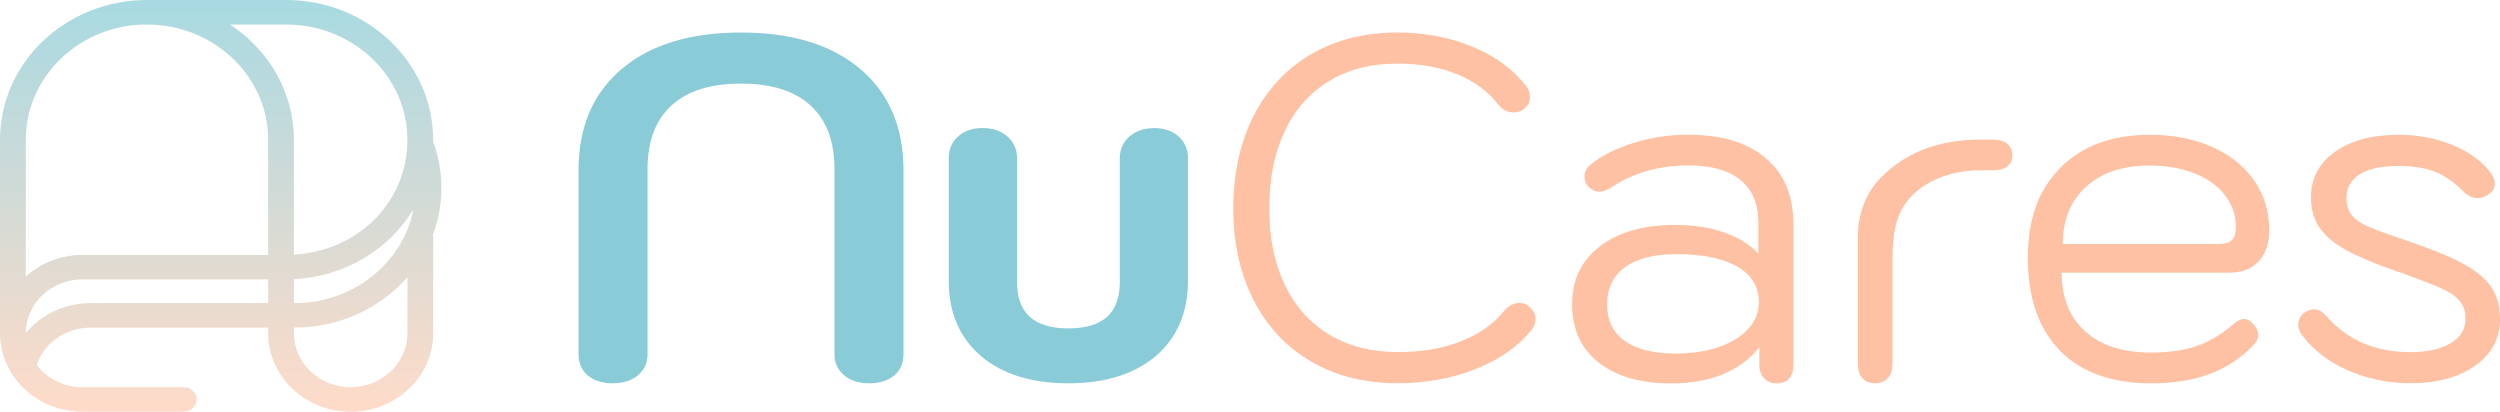
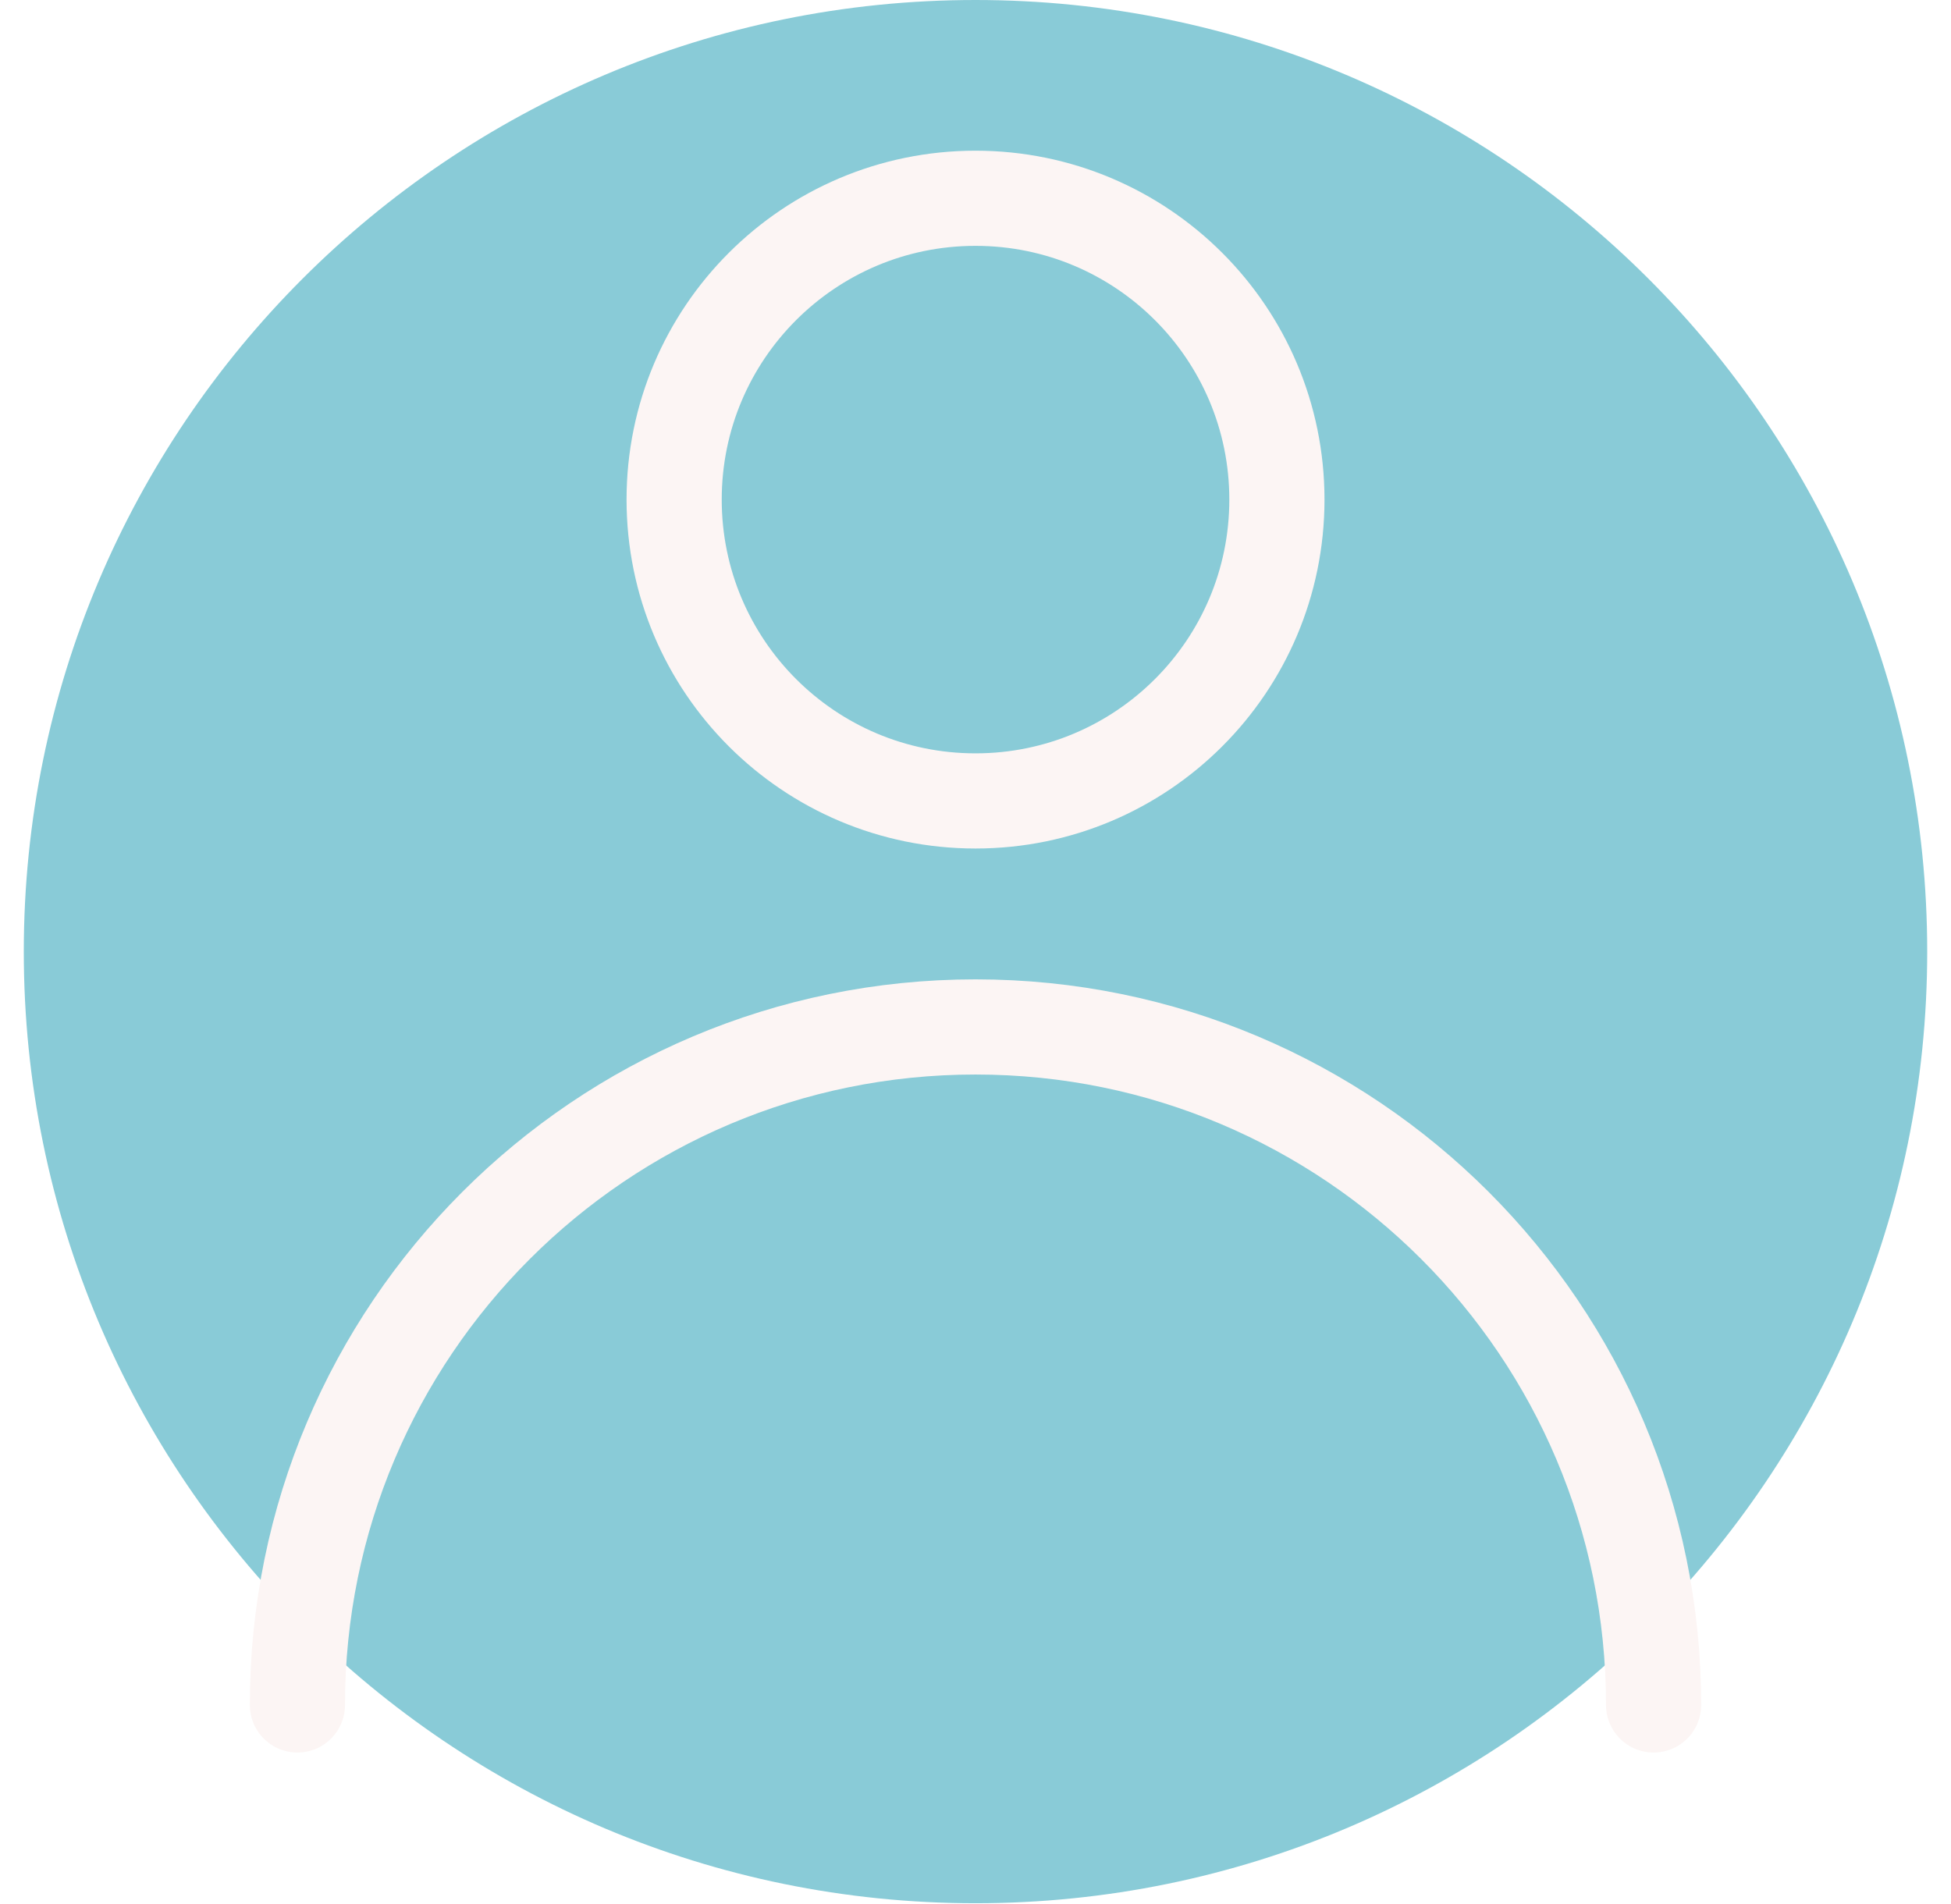
- <svg xmlns="http://www.w3.org/2000/svg" width="170" height="28" viewBox="0 0 170 28" fill="none">
-   <path d="M30.015 12.778C30.015 11.774 29.852 10.784 29.527 9.839C29.509 9.783 29.479 9.727 29.45 9.677C29.45 9.618 29.453 9.558 29.453 9.498C29.453 4.263 24.972 0 19.461 0H9.993C4.481 0 0 4.259 0 9.498V22.663C0 25.602 2.516 27.997 5.611 27.997H12.501C12.985 27.997 13.376 27.624 13.376 27.164C13.376 26.704 12.985 26.332 12.501 26.332H5.611C4.333 26.332 3.199 25.735 2.497 24.822C3.003 23.309 4.47 22.276 6.173 22.276H18.234V22.666C18.234 25.605 20.75 28 23.846 28C26.941 28 29.457 25.609 29.457 22.666V16.117C29.457 16.065 29.45 16.009 29.439 15.959C29.812 14.966 30.015 13.895 30.015 12.781V12.778ZM20.022 20.612H19.985V18.986C23.461 18.814 26.468 16.946 28.116 14.239C27.396 17.863 24.041 20.612 20.022 20.612ZM19.461 1.668C24.004 1.668 27.702 5.183 27.702 9.502C27.702 13.821 24.285 17.058 19.985 17.318V9.502C19.985 6.254 18.26 3.381 15.637 1.668H19.461ZM9.993 1.668C14.536 1.668 18.234 5.183 18.234 9.502V17.336H5.611C4.115 17.336 2.76 17.898 1.755 18.807V9.502C1.751 5.179 5.449 1.664 9.993 1.664V1.668ZM6.753 20.612H6.173C4.392 20.612 2.789 21.392 1.755 22.649C1.762 20.633 3.491 18.997 5.611 18.997H18.234V20.608H6.753V20.612ZM27.702 22.666C27.702 24.689 25.973 26.332 23.846 26.332C21.718 26.332 19.989 24.689 19.989 22.666V22.276H20.026C23.11 22.276 25.87 20.942 27.706 18.846V22.663L27.702 22.666Z" fill="url(#paint0_linear_2721_13579)" />
-   <path d="M39.977 25.537C39.556 25.181 39.34 24.697 39.34 24.079V11.587C39.34 8.648 40.318 6.351 42.27 4.696C44.222 3.041 46.927 2.211 50.389 2.211C53.85 2.211 56.549 3.041 58.507 4.696C60.459 6.351 61.437 8.648 61.437 11.587V24.079C61.437 24.697 61.227 25.186 60.8 25.537C60.38 25.887 59.811 26.065 59.106 26.065C58.401 26.065 57.828 25.883 57.397 25.517C56.96 25.151 56.744 24.672 56.744 24.075V11.483C56.744 9.606 56.202 8.168 55.118 7.175C54.035 6.183 52.461 5.684 50.389 5.684C48.316 5.684 46.742 6.183 45.659 7.175C44.575 8.168 44.033 9.606 44.033 11.483V24.075C44.033 24.672 43.817 25.151 43.38 25.517C42.944 25.883 42.376 26.065 41.671 26.065C40.966 26.065 40.403 25.887 39.977 25.537Z" fill="#89CBD7" />
-   <path d="M80.113 9.245C79.687 8.89 79.14 8.712 78.482 8.712C77.825 8.712 77.267 8.895 76.835 9.255C76.383 9.631 76.146 10.149 76.146 10.747V19.165C76.146 20.232 75.868 21.007 75.289 21.536C74.715 22.064 73.826 22.331 72.653 22.331C71.48 22.331 70.596 22.064 70.017 21.536C69.438 21.002 69.159 20.227 69.159 19.16V10.742C69.159 10.145 68.923 9.626 68.47 9.25C68.039 8.89 67.486 8.707 66.823 8.707C66.16 8.707 65.613 8.885 65.192 9.241C64.75 9.611 64.514 10.13 64.514 10.742V19.09C64.514 21.254 65.255 22.978 66.718 24.223C68.16 25.448 70.154 26.066 72.648 26.066C75.141 26.066 77.135 25.443 78.577 24.223C80.04 22.983 80.781 21.254 80.781 19.09V10.742C80.781 10.13 80.545 9.611 80.103 9.241L80.113 9.245Z" fill="#89CBD7" />
-   <path d="M89.161 24.588C87.472 23.605 86.168 22.212 85.247 20.414C84.321 18.616 83.863 16.532 83.863 14.17C83.863 11.809 84.326 9.685 85.247 7.877C86.173 6.064 87.478 4.671 89.161 3.683C90.845 2.7 92.797 2.211 95.012 2.211C96.859 2.211 98.563 2.532 100.121 3.174C101.678 3.816 102.899 4.71 103.777 5.857C103.951 6.054 104.035 6.301 104.035 6.588C104.035 6.943 103.882 7.23 103.582 7.447C103.388 7.581 103.172 7.645 102.941 7.645C102.53 7.645 102.188 7.477 101.909 7.146C101.22 6.242 100.289 5.545 99.105 5.056C97.921 4.572 96.559 4.325 95.012 4.325C93.228 4.325 91.681 4.72 90.371 5.516C89.061 6.311 88.056 7.447 87.357 8.929C86.657 10.411 86.31 12.155 86.31 14.165C86.31 16.176 86.657 17.88 87.357 19.352C88.056 20.819 89.067 21.955 90.387 22.751C91.708 23.546 93.26 23.941 95.043 23.941C96.695 23.941 98.142 23.694 99.379 23.195C100.615 22.696 101.588 22.01 102.293 21.125C102.614 20.77 102.962 20.597 103.325 20.597C103.582 20.597 103.798 20.676 103.967 20.829C104.266 21.096 104.419 21.382 104.419 21.689C104.419 21.955 104.324 22.207 104.13 22.449C103.251 23.556 101.999 24.43 100.378 25.082C98.758 25.734 96.98 26.06 95.043 26.06C92.807 26.06 90.85 25.571 89.161 24.588Z" fill="#FEC1A3" />
-   <path d="M108.693 24.638C107.499 23.689 106.904 22.375 106.904 20.696C106.904 19.016 107.53 17.727 108.788 16.754C110.045 15.78 111.755 15.296 113.928 15.296C115.196 15.296 116.317 15.474 117.295 15.825C118.274 16.181 119.031 16.655 119.568 17.248V15.128C119.568 13.869 119.163 12.911 118.358 12.244C117.553 11.582 116.375 11.251 114.828 11.251C112.828 11.251 111.103 11.735 109.64 12.708C109.277 12.93 108.972 13.039 108.74 13.039C108.525 13.039 108.309 12.95 108.099 12.772C107.862 12.575 107.746 12.318 107.746 12.011C107.746 11.68 107.883 11.404 108.167 11.181C108.94 10.564 109.924 10.07 111.113 9.709C112.308 9.344 113.523 9.161 114.77 9.161C117.048 9.161 118.816 9.69 120.068 10.752C121.32 11.814 121.951 13.301 121.951 15.227V24.771C121.951 25.631 121.567 26.065 120.794 26.065C120.452 26.065 120.173 25.952 119.957 25.719C119.742 25.487 119.637 25.186 119.637 24.811V23.62C118.305 25.255 116.306 26.07 113.644 26.07C111.539 26.07 109.893 25.596 108.698 24.648L108.693 24.638ZM118.021 23.062C119.074 22.41 119.6 21.565 119.6 20.528C119.6 19.49 119.11 18.69 118.132 18.127C117.153 17.564 115.775 17.282 113.991 17.282C112.486 17.282 111.329 17.574 110.514 18.162C109.698 18.749 109.288 19.594 109.288 20.696C109.288 21.797 109.687 22.607 110.482 23.18C111.276 23.753 112.423 24.04 113.928 24.04C115.601 24.04 116.969 23.714 118.021 23.062Z" fill="#FEC1A3" />
-   <path d="M126.639 25.715C126.434 25.482 126.334 25.156 126.334 24.736V16.052C126.334 14.748 126.75 13.474 127.549 12.461C127.644 12.342 127.739 12.244 127.818 12.16C129.727 10.174 132.137 9.492 134.715 9.492H135.52C135.931 9.492 136.251 9.586 136.488 9.774C136.725 9.961 136.841 10.223 136.841 10.554C136.841 10.885 136.725 11.142 136.488 11.315C136.251 11.493 135.931 11.582 135.52 11.582H134.62C132.795 11.582 131.101 12.209 130.038 13.281C128.975 14.353 128.691 15.711 128.691 17.544V24.736C128.691 25.132 128.591 25.453 128.386 25.695C128.181 25.937 127.886 26.06 127.502 26.06C127.139 26.06 126.85 25.947 126.65 25.715H126.639Z" fill="#FEC1A3" />
-   <path d="M140.083 23.842C138.626 22.36 137.895 20.266 137.895 17.549C137.895 14.832 138.636 12.896 140.11 11.404C141.588 9.912 143.608 9.166 146.176 9.166C147.754 9.166 149.164 9.438 150.395 9.976C151.626 10.52 152.589 11.28 153.273 12.263C153.962 13.246 154.304 14.368 154.304 15.627C154.304 16.556 154.062 17.272 153.578 17.781C153.094 18.29 152.431 18.542 151.59 18.542H140.194C140.194 20.241 140.725 21.575 141.793 22.533C142.861 23.496 144.35 23.976 146.26 23.976C147.428 23.976 148.438 23.837 149.28 23.561C150.122 23.284 150.911 22.839 151.653 22.217C152.042 21.861 152.363 21.689 152.605 21.689C152.789 21.689 152.963 21.777 153.131 21.955C153.421 22.222 153.563 22.499 153.563 22.785C153.563 23.007 153.442 23.25 153.194 23.516C152.352 24.376 151.369 25.018 150.237 25.438C149.106 25.858 147.786 26.065 146.265 26.065C143.598 26.065 141.53 25.324 140.073 23.847L140.083 23.842ZM150.927 16.586C151.295 16.586 151.574 16.502 151.758 16.339C151.942 16.171 152.037 15.869 152.037 15.43C152.037 14.634 151.79 13.918 151.295 13.276C150.8 12.634 150.111 12.14 149.217 11.784C148.322 11.433 147.312 11.256 146.181 11.256C144.355 11.256 142.909 11.735 141.856 12.698C140.799 13.661 140.267 14.956 140.267 16.591H150.927V16.586Z" fill="#FEC1A3" />
-   <path d="M159.662 25.186C158.331 24.603 157.279 23.788 156.506 22.75C156.353 22.528 156.279 22.311 156.279 22.089C156.279 21.866 156.337 21.674 156.458 21.511C156.574 21.343 156.732 21.219 156.926 21.13C157.1 21.066 157.237 21.032 157.347 21.032C157.542 21.032 157.705 21.081 157.847 21.18C157.984 21.279 158.152 21.442 158.347 21.659C159.741 23.185 161.604 23.946 163.919 23.946C165.034 23.946 165.939 23.748 166.623 23.348C167.312 22.953 167.654 22.4 167.654 21.693C167.654 21.185 167.517 20.77 167.249 20.449C166.981 20.128 166.528 19.831 165.897 19.555C165.26 19.278 164.229 18.888 162.787 18.379C161.393 17.895 160.294 17.43 159.499 16.986C158.705 16.546 158.115 16.042 157.726 15.479C157.337 14.916 157.147 14.224 157.147 13.409C157.147 12.13 157.689 11.102 158.773 10.327C159.857 9.556 161.304 9.166 163.108 9.166C164.44 9.166 165.676 9.403 166.812 9.877C167.949 10.352 168.812 10.989 169.39 11.784C169.564 12.026 169.648 12.258 169.648 12.481C169.648 12.812 169.475 13.078 169.133 13.276C168.917 13.409 168.701 13.473 168.491 13.473C168.128 13.473 167.78 13.306 167.459 12.975C166.902 12.402 166.286 11.977 165.623 11.7C164.955 11.424 164.108 11.285 163.077 11.285C161.94 11.285 161.067 11.473 160.467 11.848C159.867 12.224 159.562 12.752 159.562 13.439C159.562 13.948 159.683 14.348 159.931 14.649C160.178 14.946 160.572 15.212 161.125 15.444C161.672 15.677 162.635 16.023 164.008 16.487C165.555 17.015 166.754 17.519 167.602 17.994C168.449 18.468 169.064 18.991 169.438 19.569C169.811 20.142 170.001 20.849 170.001 21.689C170.001 23.012 169.438 24.074 168.307 24.87C167.181 25.665 165.713 26.06 163.908 26.06C162.403 26.06 160.988 25.769 159.657 25.181L159.662 25.186Z" fill="#FEC1A3" />
-   <defs>
-     <linearGradient id="paint0_linear_2721_13579" x1="15.007" y1="0" x2="15.007" y2="28" gradientUnits="userSpaceOnUse">
-       <stop stop-color="#A8DAE2" />
-       <stop offset="1" stop-color="#FFDBC9" />
-     </linearGradient>
-   </defs>
+ <svg xmlns="http://www.w3.org/2000/svg" width="41" height="40" viewBox="0 0 41 40" fill="none">
+   <rect x="0.5" width="40" height="40" rx="20" fill="#89CBD7" />
+   <path d="M20.5 16.833C23.998 16.833 26.834 13.998 26.834 10.5C26.834 7.002 23.998 4.167 20.5 4.167C17.003 4.167 14.167 7.002 14.167 10.5C14.167 13.998 17.003 16.833 20.5 16.833Z" stroke="#FCF5F4" stroke-width="2" stroke-linecap="round" stroke-linejoin="round" />
+   <path d="M34.75 35.833C34.75 27.963 28.37 21.583 20.5 21.583C12.63 21.583 6.25 27.963 6.25 35.833" stroke="#FCF5F4" stroke-width="2" stroke-linecap="round" stroke-linejoin="round" />
</svg>
